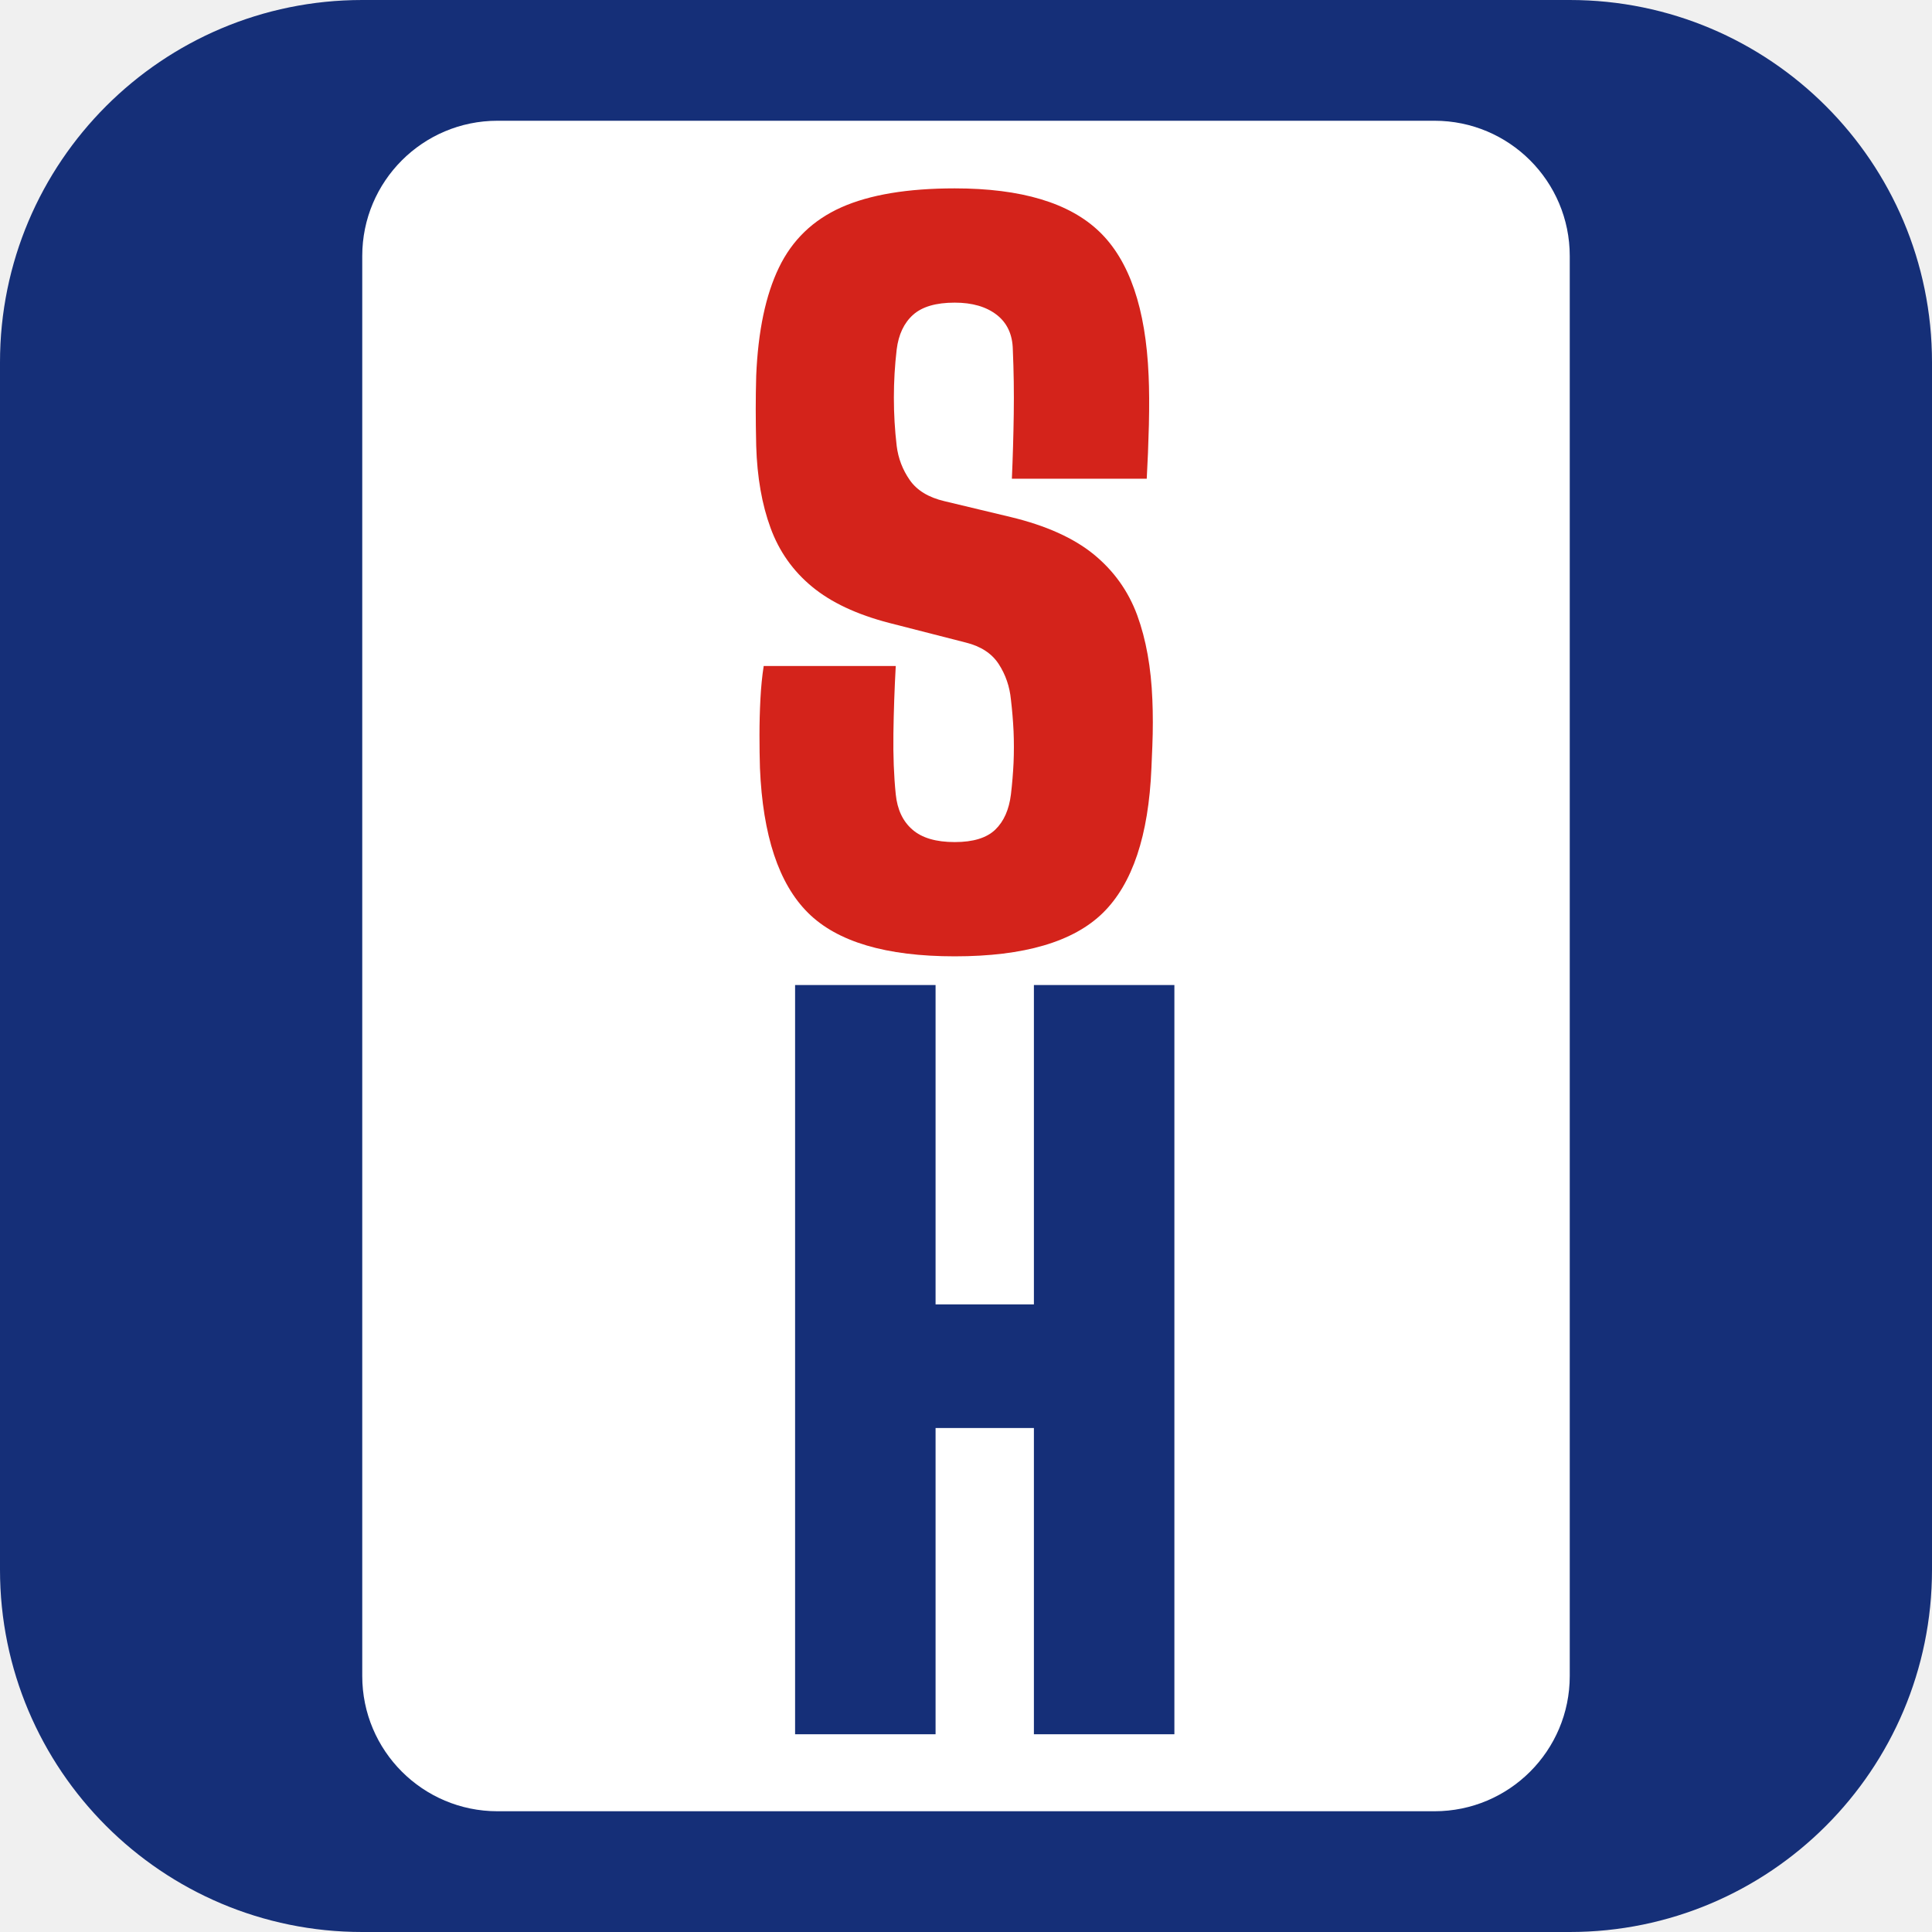
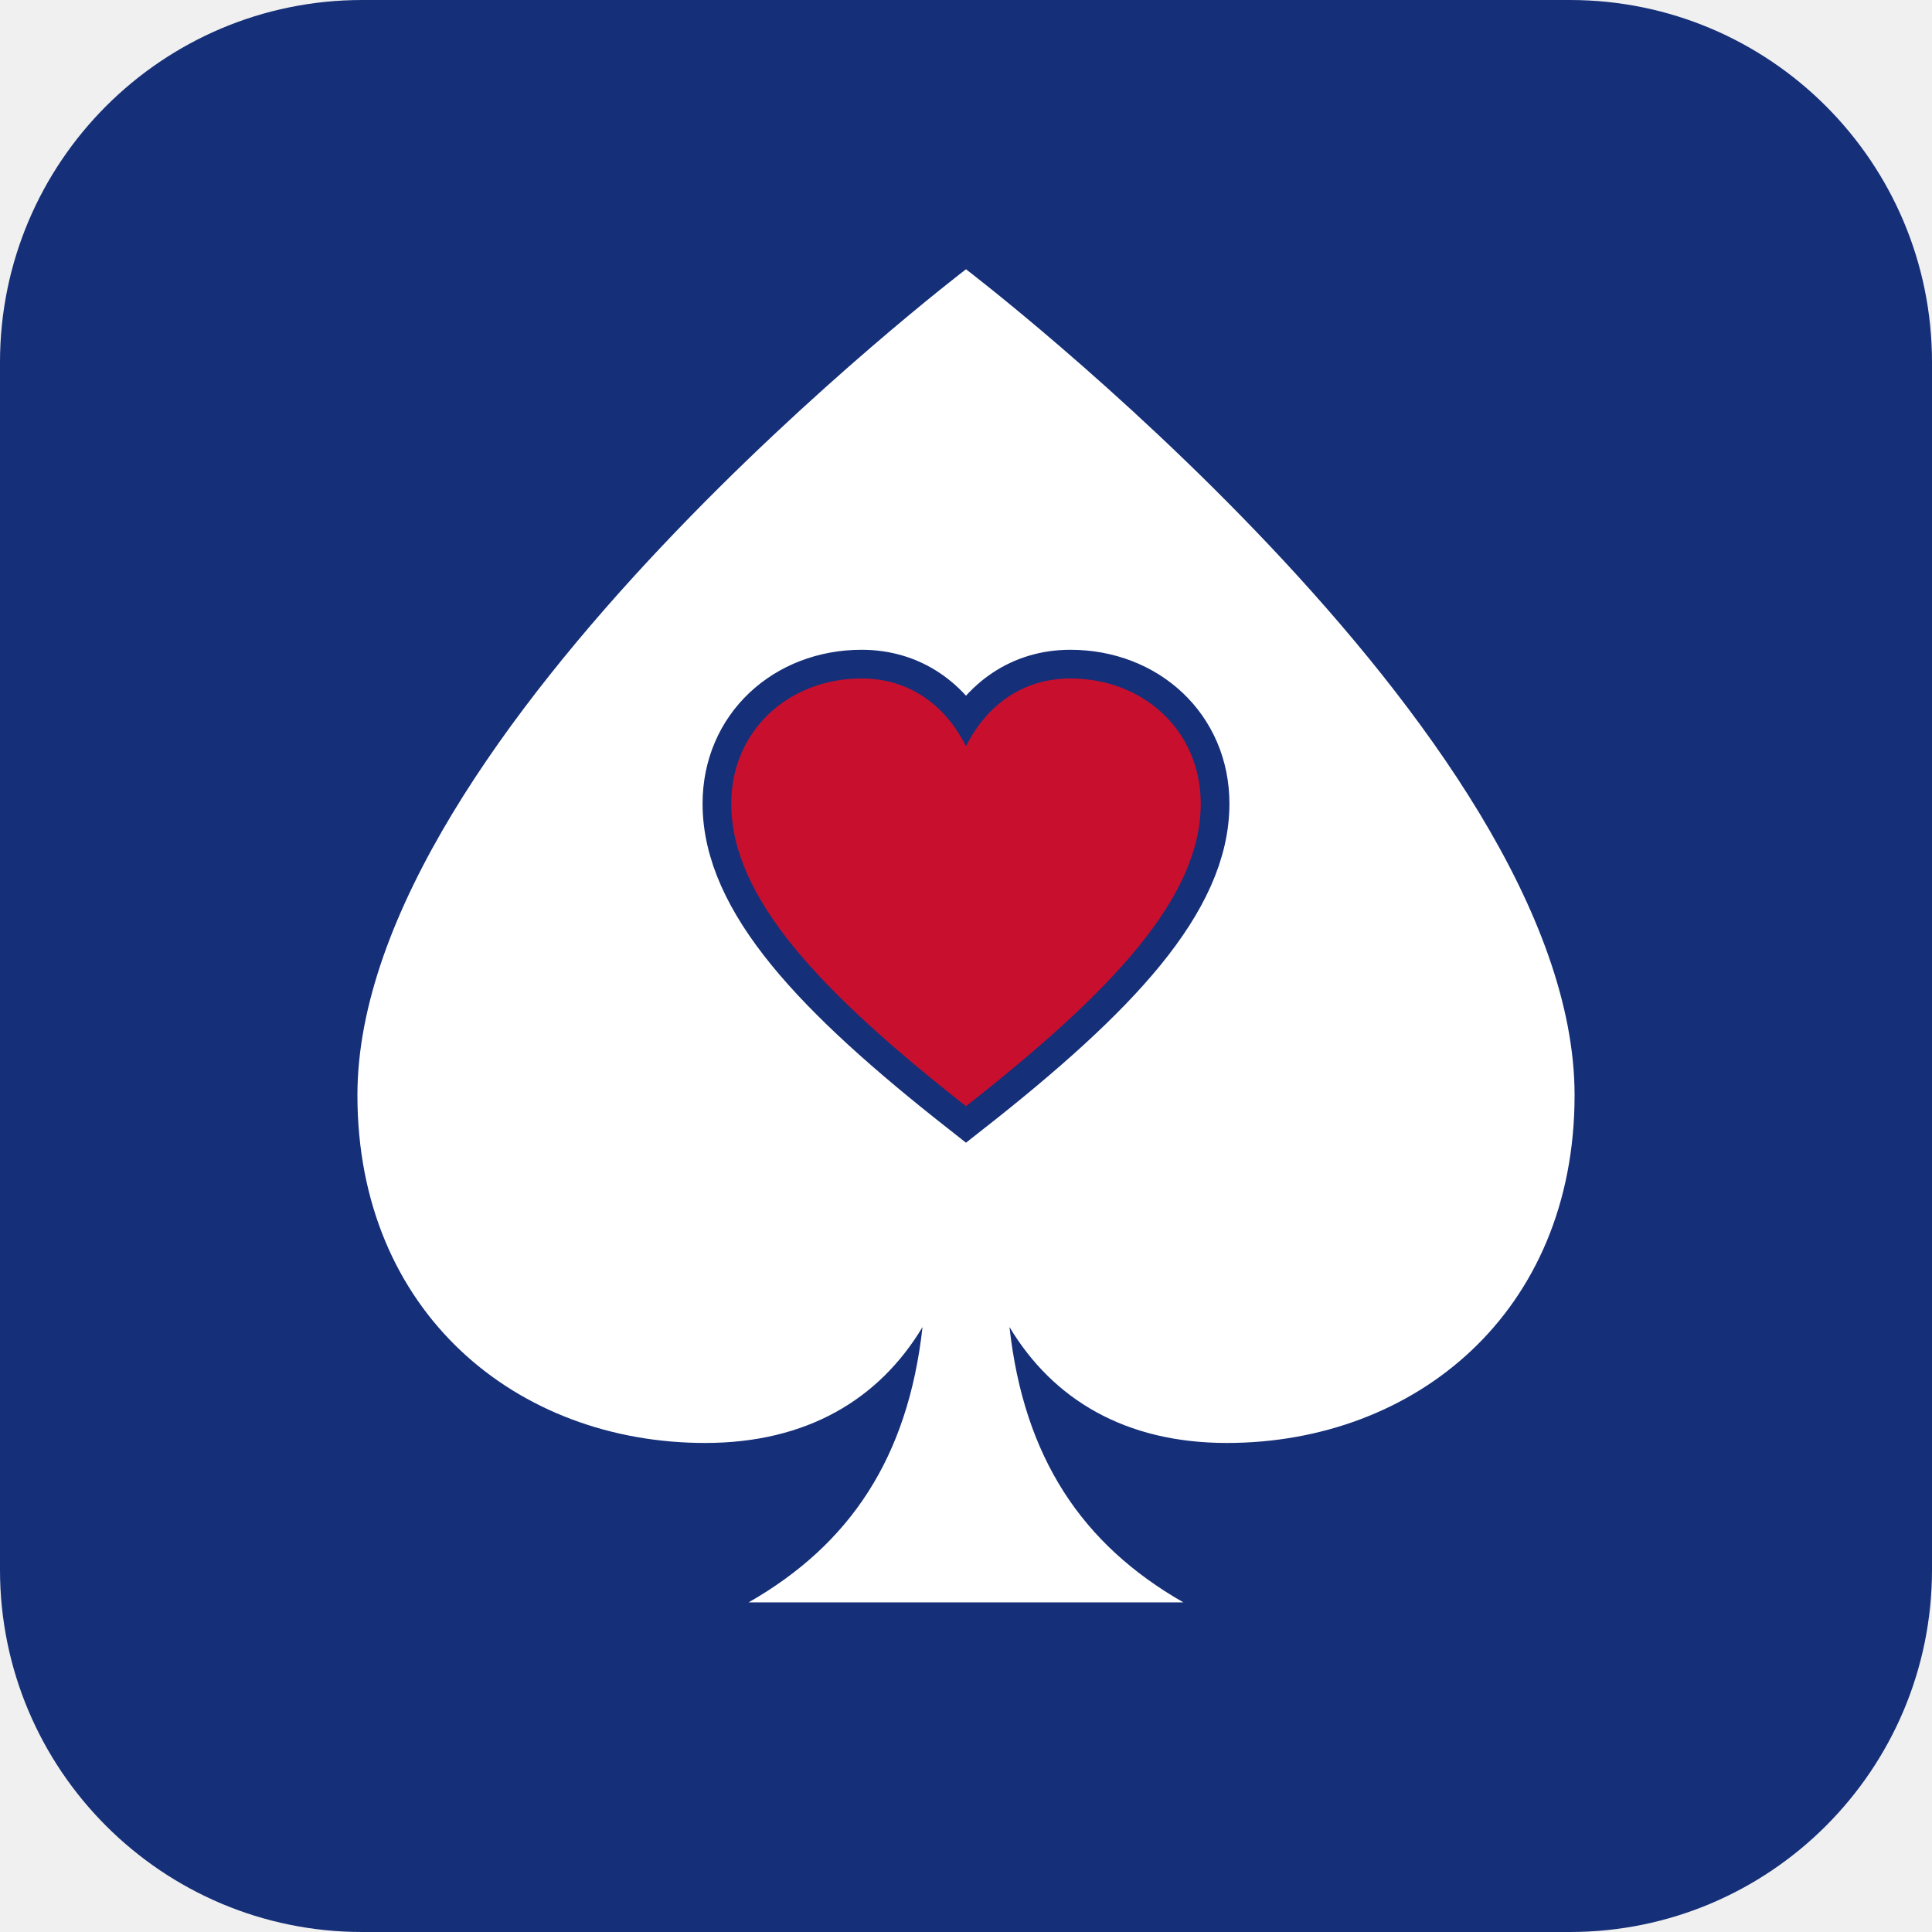
<svg xmlns="http://www.w3.org/2000/svg" viewBox="0 0 64 64">
  <rect width="64" height="64" rx="12" fill="#152f78" />
-   <g transform="translate(32 32) scale(.16) translate(-125 -175)">
-     <rect width="250" height="350" rx="28" fill="#ffffff" />
-     <g transform="translate(12 14)">
-       <path fill="#d4231b" transform="translate(64.62 157.06) scale(1.939)" d="M23.75 1Q12.75 1 8.08-3.65Q3.40-8.30 2.95-19.10Q2.90-20.70 2.90-22.62Q2.90-24.55 3-26.48Q3.10-28.40 3.35-30L17.45-30Q17.25-26.35 17.20-22.80Q17.15-19.25 17.45-16.30Q17.70-13.85 19.23-12.53Q20.75-11.20 23.75-11.20Q26.70-11.20 28.08-12.53Q29.45-13.85 29.75-16.30Q29.95-18 30.03-19.68Q30.10-21.35 30.03-23.03Q29.95-24.70 29.75-26.40Q29.55-28.50 28.45-30.20Q27.35-31.90 24.95-32.50L16.75-34.60Q11.55-35.95 8.50-38.48Q5.45-41 4.08-44.75Q2.70-48.50 2.55-53.50Q2.50-55.70 2.50-57.43Q2.50-59.15 2.55-61Q2.85-68.15 4.98-72.55Q7.10-76.95 11.65-78.98Q16.20-81 23.75-81Q34.40-81 39.20-76.37Q44-71.75 44.45-61Q44.55-58.85 44.48-55.75Q44.40-52.65 44.25-50L29.85-50Q30-53.45 30.05-56.90Q30.10-60.35 29.95-63.80Q29.90-66.20 28.23-67.50Q26.55-68.80 23.75-68.80Q20.75-68.80 19.30-67.50Q17.85-66.20 17.55-63.80Q17.25-61.25 17.25-58.65Q17.25-56.05 17.55-53.50Q17.80-51.50 18.95-49.85Q20.10-48.20 22.65-47.60L29.75-45.90Q35.35-44.55 38.58-41.93Q41.80-39.30 43.23-35.43Q44.65-31.55 44.85-26.40Q44.90-25.25 44.90-24Q44.90-22.75 44.85-21.50Q44.80-20.25 44.75-19.10Q44.30-8.30 39.58-3.65Q34.85 1 23.75 1" />
-     </g>
-     <g transform="rotate(180 125 175) translate(12 14)">
-       <path fill="#152f78" transform="translate(62.10 157.06) scale(1.939)" d="M19 0L4 0L4-80L19-80L19-47.30L29.50-47.30L29.50-80L44.50-80L44.50 0L29.50 0L29.50-34.10L19-34.10" />
+   <g transform="translate(8 7) scale(.48)">
+     <path d="M50 4C50 4 8 36 8 61c0 15 11 24 24 24 7 0 12-3 15-8-1 9-5 15-12 19h30c-7-4-11-10-12-19 3 5 8 8 15 8 13 0 24-9 24-24C92 36 50 4 50 4z" fill="#ffffff" />
+     <g transform="translate(50 47) scale(.36) translate(-50 -49)">
+       <path d="M50 90C22 68 5 50 5 32 5 18 16 8 30 8c9 0 16 5 20 13 4-8 11-13 20-13 14 0 25 10 25 24 0 18-17 36-45 58z" fill="#c8102e" stroke="#152f78" stroke-width="11" paint-order="stroke" />
    </g>
  </g>
</svg>
